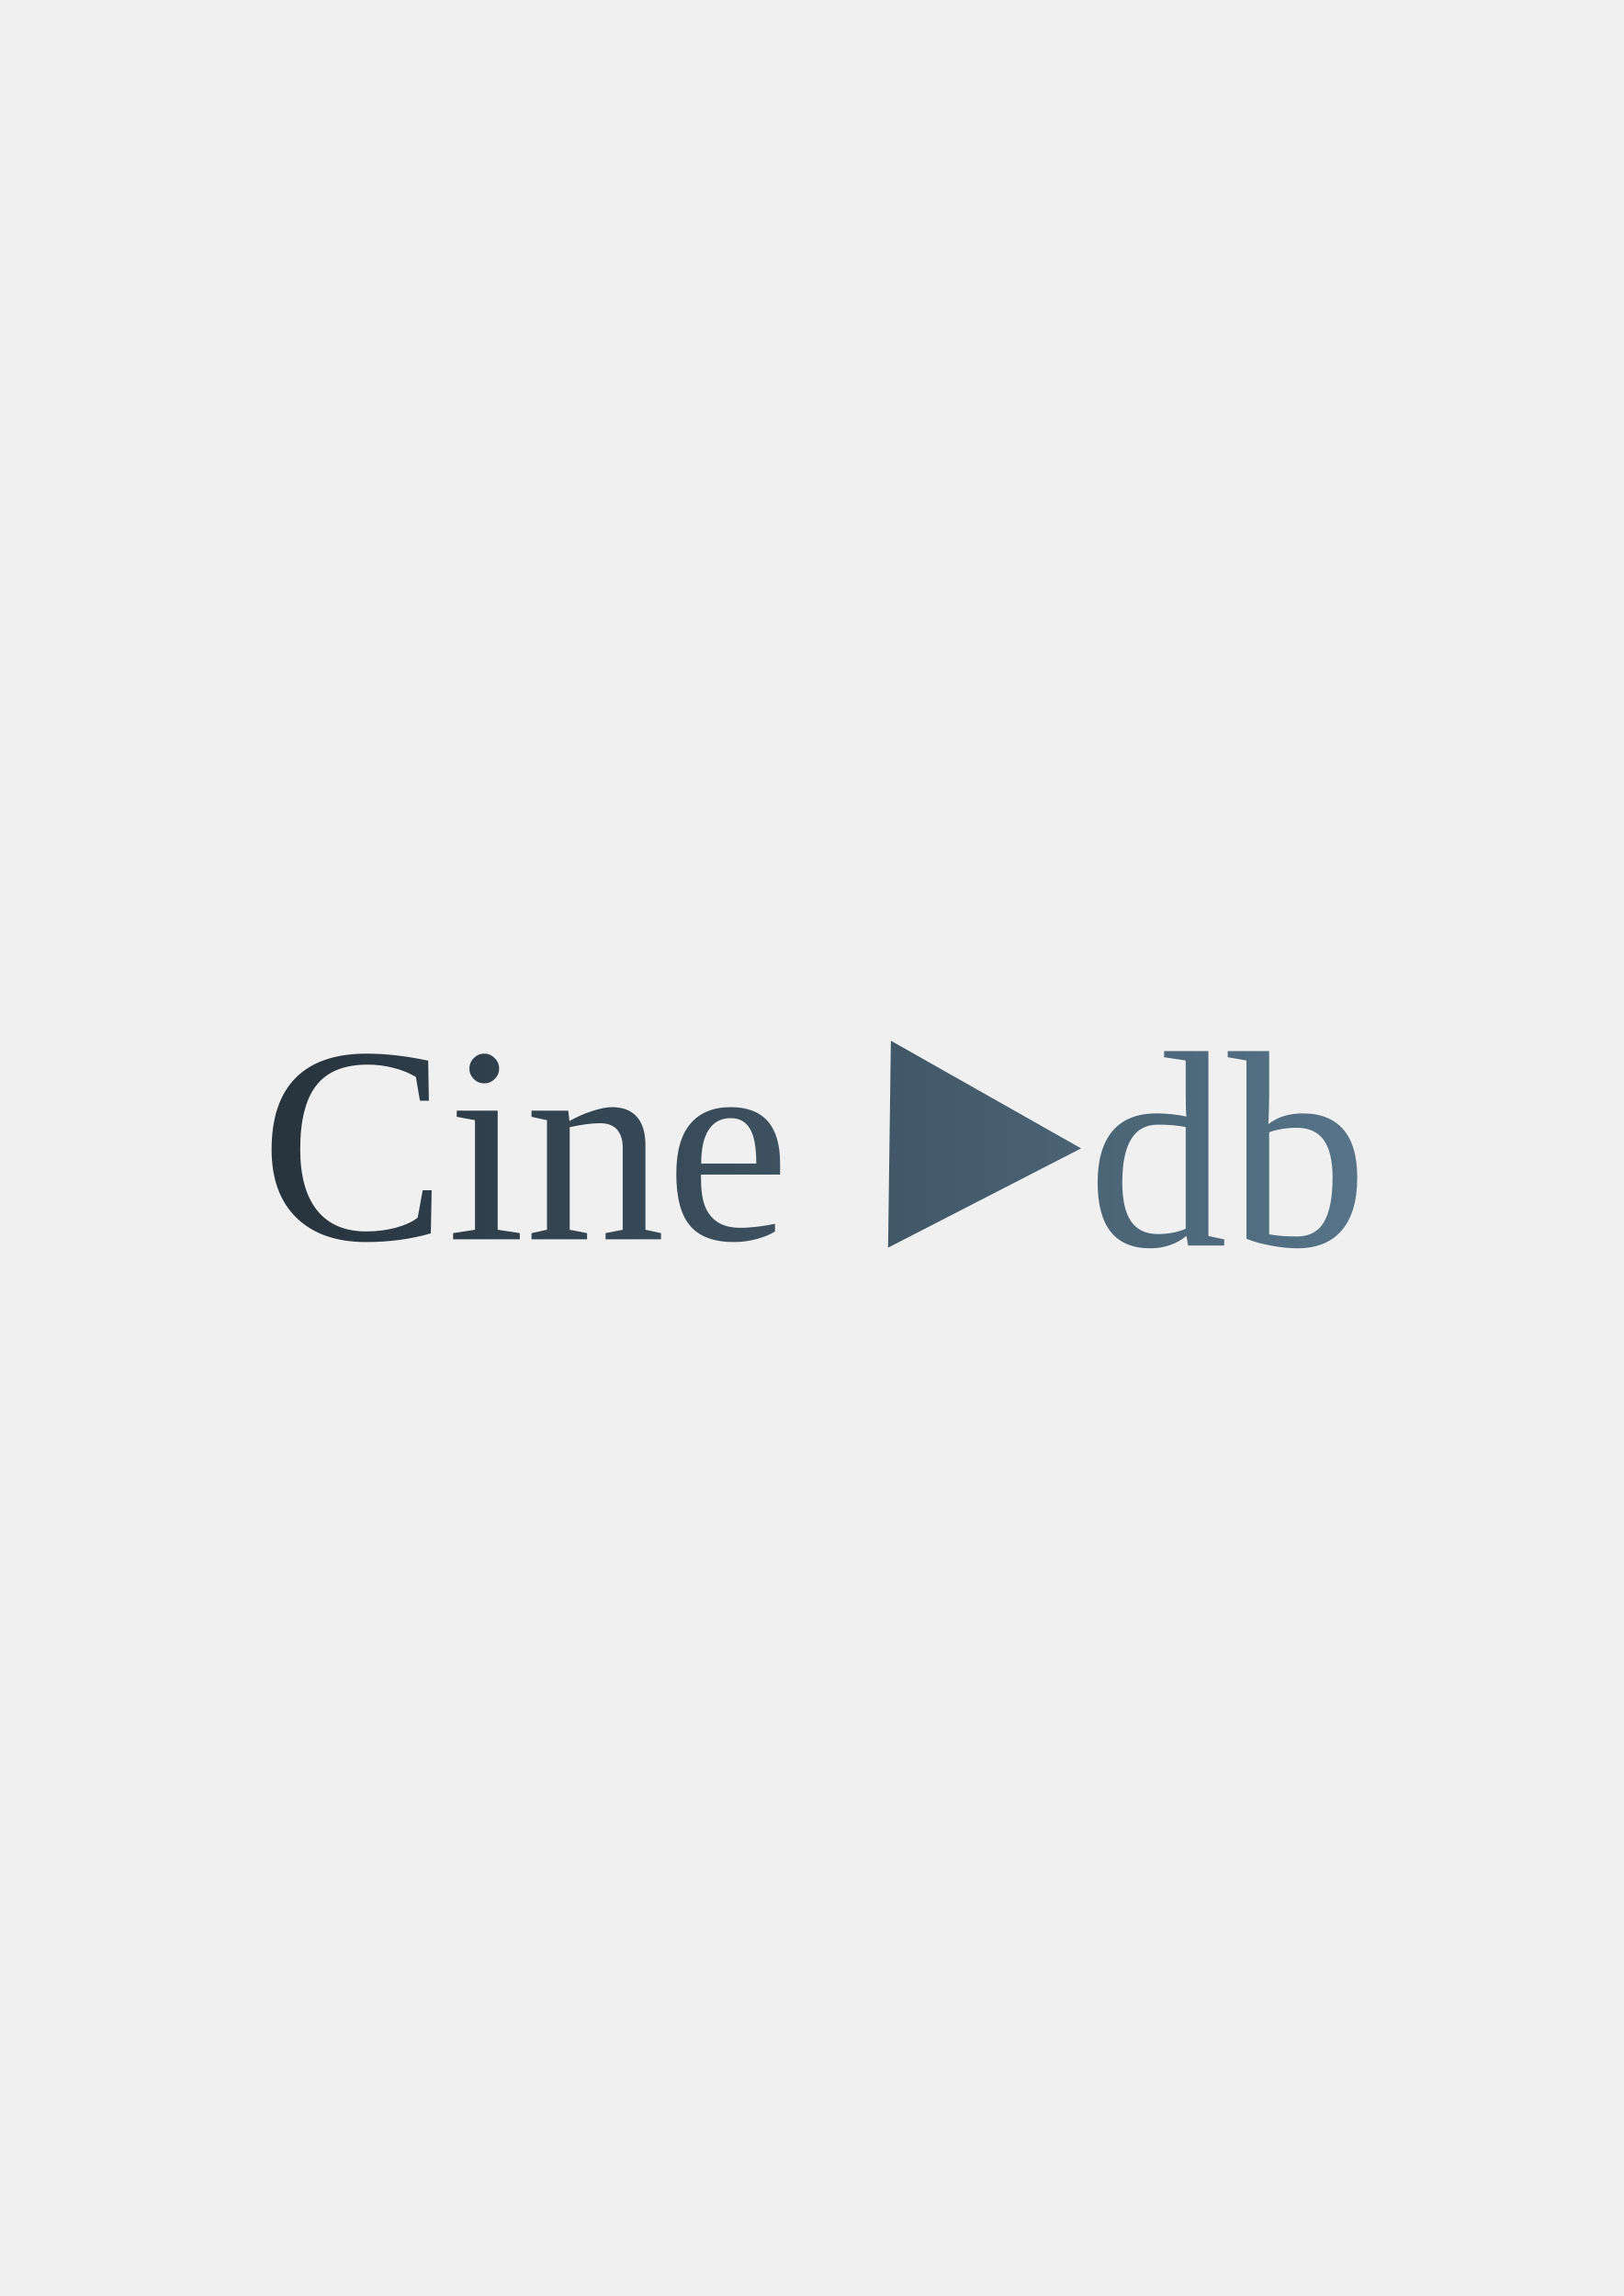
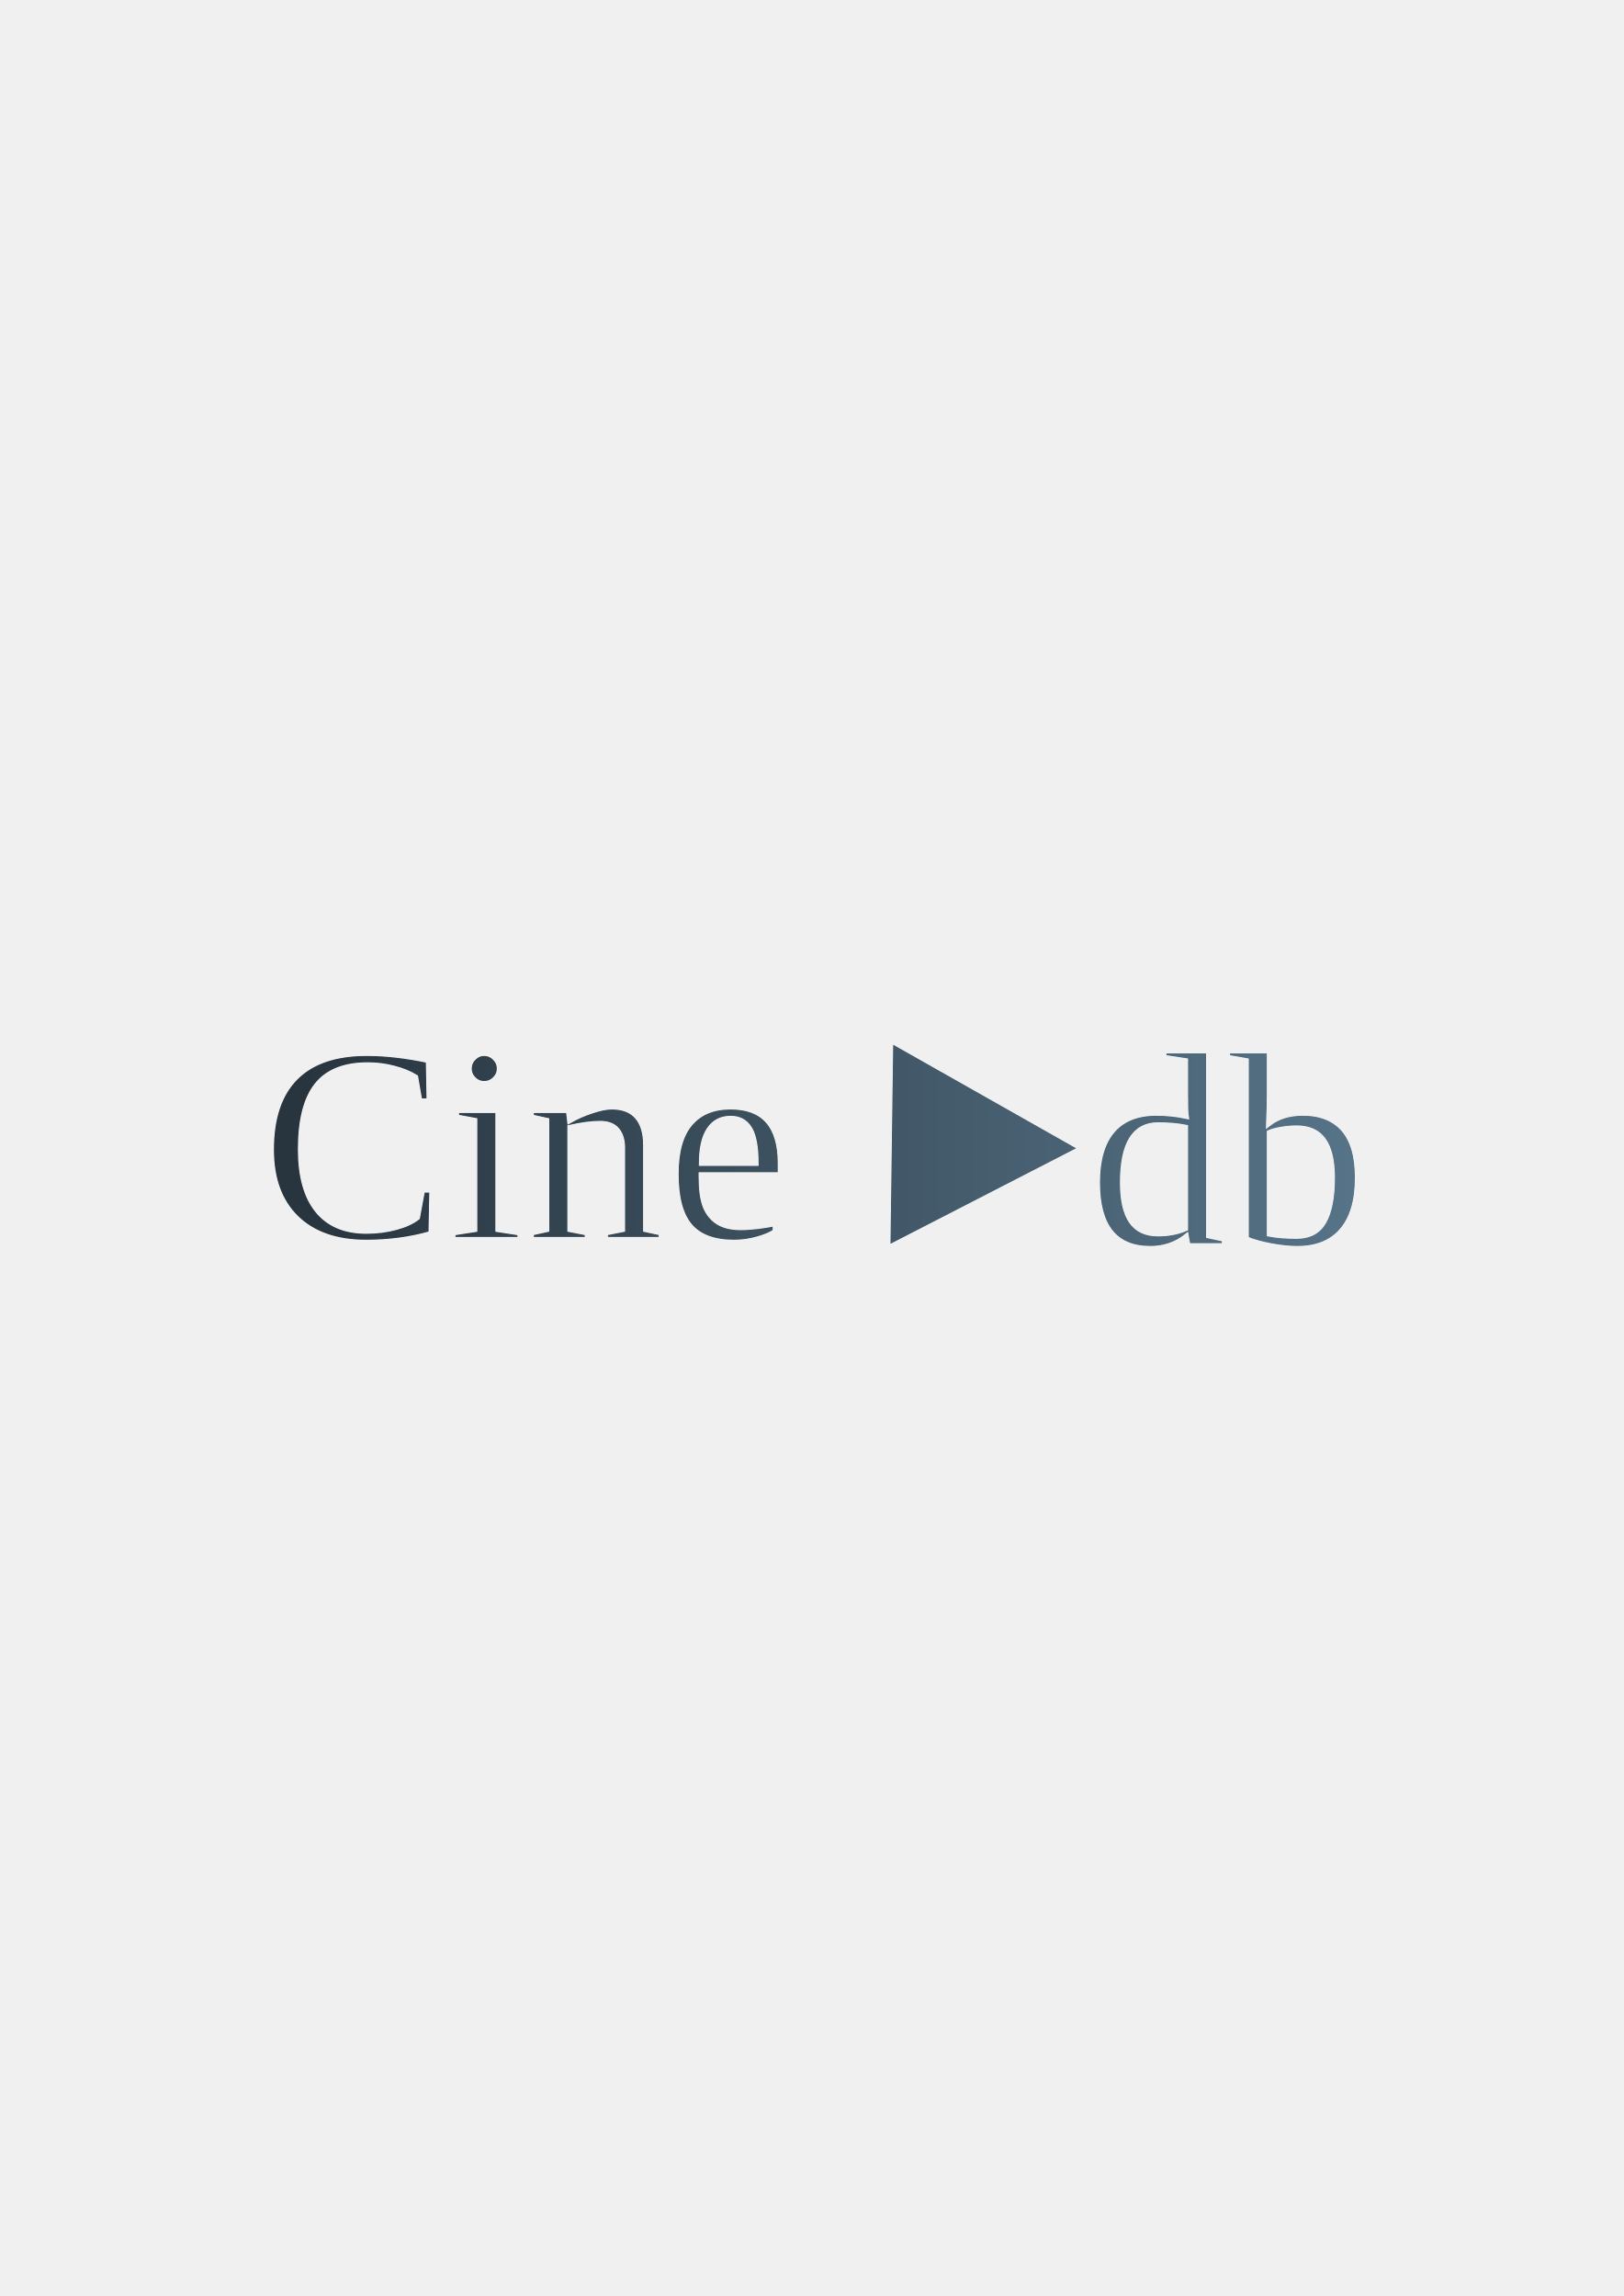
<svg xmlns="http://www.w3.org/2000/svg" xmlns:xlink="http://www.w3.org/1999/xlink" width="210mm" height="297mm" viewBox="0 0 210 297" version="1.1" id="svg5">
  <defs id="defs2">
    <linearGradient id="linearGradient3517">
      <stop style="stop-color:#28353f;stop-opacity:1;" offset="0.024" id="stop3513" />
      <stop style="stop-color:#59778c;stop-opacity:1;" offset="1" id="stop3515" />
    </linearGradient>
    <linearGradient id="linearGradient3483">
      <stop style="stop-color:#000000;stop-opacity:1;" offset="0" id="stop3481" />
    </linearGradient>
    <linearGradient id="linearGradient3473">
      <stop style="stop-color:#3b965c;stop-opacity:1;" offset="0.006" id="stop3471" />
    </linearGradient>
    <linearGradient id="linearGradient3463">
      <stop style="stop-color:#3b965c;stop-opacity:1;" offset="0" id="stop3461" />
    </linearGradient>
    <linearGradient xlink:href="#linearGradient3517" id="linearGradient3523" x1="62.292" y1="125.47" x2="75.269" y2="125.47" gradientUnits="userSpaceOnUse" />
    <linearGradient xlink:href="#linearGradient3517" id="linearGradient7885" gradientUnits="userSpaceOnUse" x1="62.292" y1="125.47" x2="75.269" y2="125.47" gradientTransform="matrix(11.42423,0,0,11.42423,-675.1821,-1285.839)" />
    <linearGradient xlink:href="#linearGradient3517" id="linearGradient7887" gradientUnits="userSpaceOnUse" x1="62.292" y1="125.47" x2="75.269" y2="125.47" gradientTransform="matrix(11.42423,0,0,11.42423,-675.1821,-1285.839)" />
    <linearGradient xlink:href="#linearGradient3517" id="linearGradient7889" gradientUnits="userSpaceOnUse" x1="62.292" y1="125.47" x2="75.269" y2="125.47" gradientTransform="matrix(11.42423,0,0,11.42423,-675.1821,-1285.839)" />
  </defs>
  <g id="layer1">
    <g id="g3496">
      <g id="g3511" style="mix-blend-mode:normal;fill:url(#linearGradient3523);fill-opacity:1" transform="translate(-0.7725045)">
-         <text xml:space="preserve" style="font-size:36.272px;mix-blend-mode:darken;fill:url(#linearGradient7885);fill-opacity:1;fill-rule:evenodd;stroke-width:3.023" x="34.415" y="160.308" id="text117">
-           <tspan id="tspan115" style="fill:url(#linearGradient7885);fill-opacity:1;fill-rule:evenodd;stroke-width:3.023" x="34.415" y="160.308">Cine</tspan>
-         </text>
-         <text xml:space="preserve" style="font-size:36.272px;mix-blend-mode:darken;fill:url(#linearGradient7887);fill-opacity:1;fill-rule:evenodd;stroke-width:3.023" x="141.422" y="161.115" id="text171">
-           <tspan style="fill:url(#linearGradient7887);fill-opacity:1;fill-rule:evenodd;stroke-width:3.023" x="141.422" y="161.115" id="tspan173">db</tspan>
-         </text>
-         <path style="mix-blend-mode:darken;fill:url(#linearGradient7889);fill-opacity:1;fill-rule:evenodd;stroke-width:3.023" d="m 115.993,134.622 24.6,13.928 -24.962,12.843 z" id="path357" />
+         <g id="g220" style="stroke:#ffffff;stroke-opacity:1;stroke-width:0.6;stroke-dasharray:none">
+           <text xml:space="preserve" style="font-size:36.272px;mix-blend-mode:darken;fill:url(#linearGradient7885);fill-opacity:1;fill-rule:evenodd;stroke-width:0.6;stroke:#ffffff;stroke-opacity:1;stroke-dasharray:none" x="34.415" y="160.308" id="text117">
+             <tspan id="tspan115" style="fill:url(#linearGradient7885);fill-opacity:1;fill-rule:evenodd;stroke-width:0.6;stroke:#ffffff;stroke-opacity:1;stroke-dasharray:none" x="34.415" y="160.308">Cine</tspan>
+           </text>
+           <text xml:space="preserve" style="font-size:36.272px;mix-blend-mode:darken;fill:url(#linearGradient7887);fill-opacity:1;fill-rule:evenodd;stroke-width:0.6;stroke:#ffffff;stroke-opacity:1;stroke-dasharray:none" x="141.422" y="161.115" id="text171">
+             <tspan style="fill:url(#linearGradient7887);fill-opacity:1;fill-rule:evenodd;stroke-width:0.6;stroke:#ffffff;stroke-opacity:1;stroke-dasharray:none" x="141.422" y="161.115" id="tspan173">db</tspan>
+           </text>
+           <path style="mix-blend-mode:darken;fill:url(#linearGradient7889);fill-opacity:1;fill-rule:evenodd;stroke-width:0.6;stroke:#ffffff;stroke-opacity:1;stroke-dasharray:none" d="m 115.993,134.622 24.6,13.928 -24.962,12.843 z" id="path357" />
+         </g>
      </g>
    </g>
  </g>
</svg>
